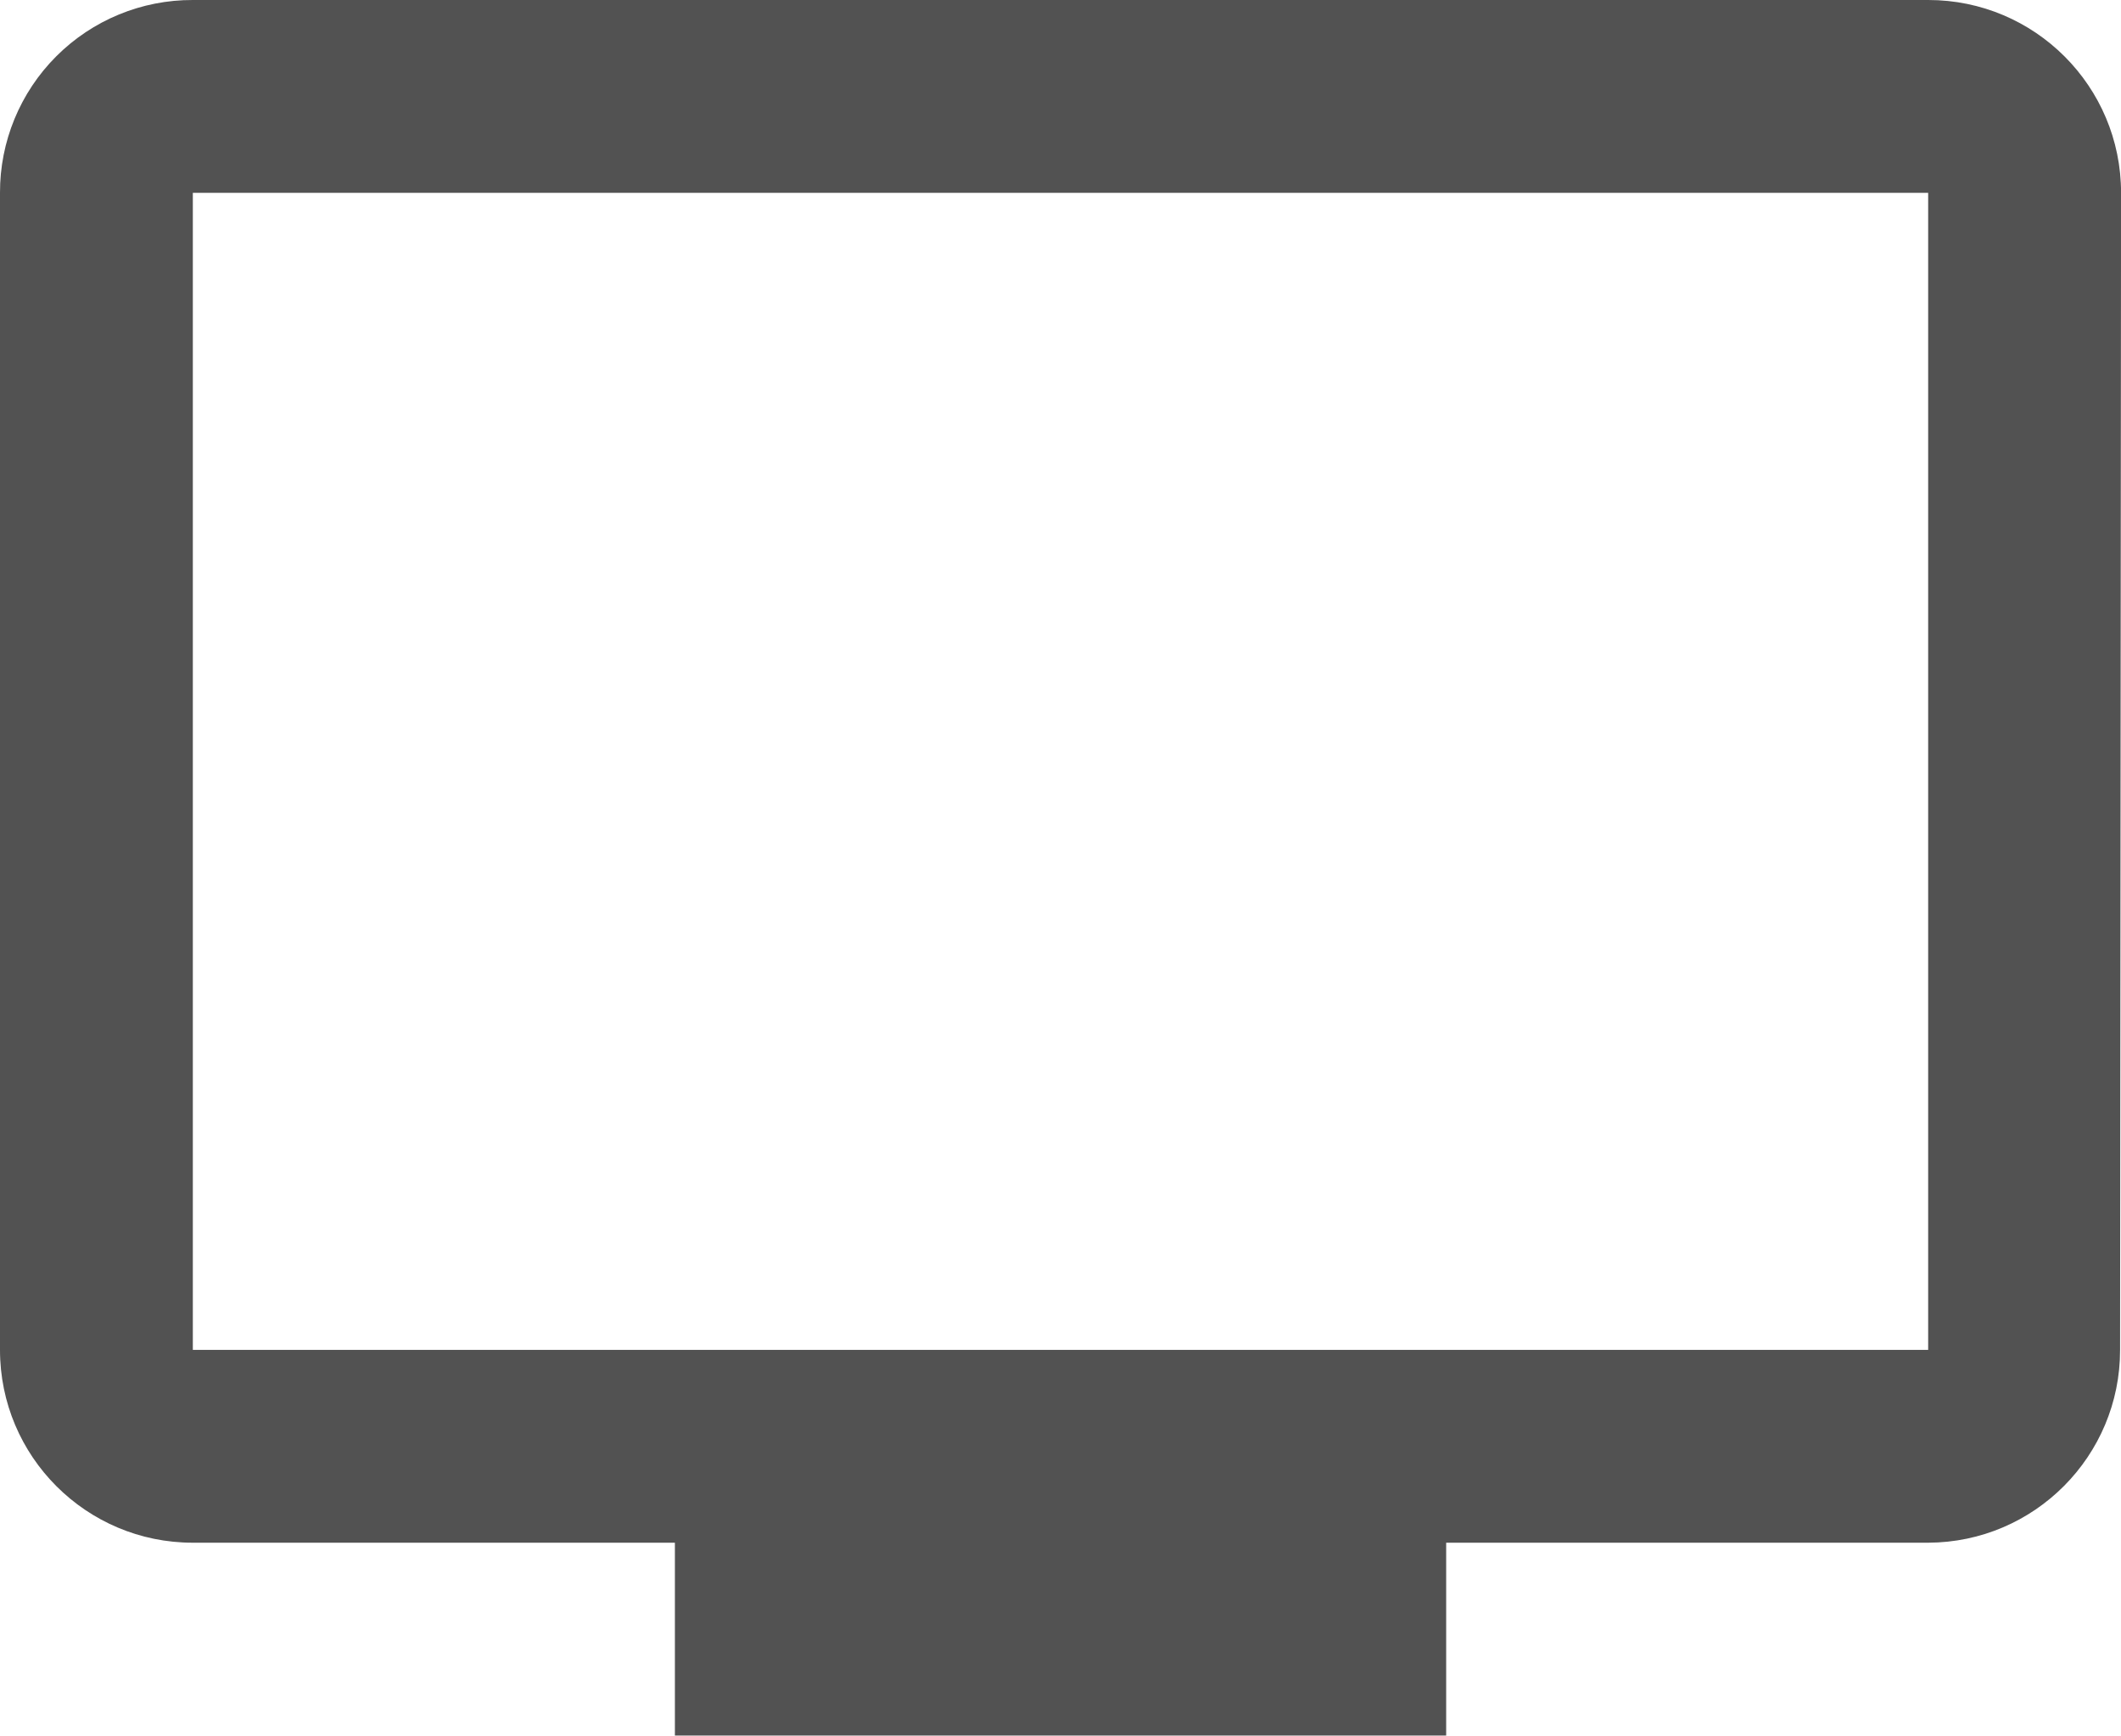
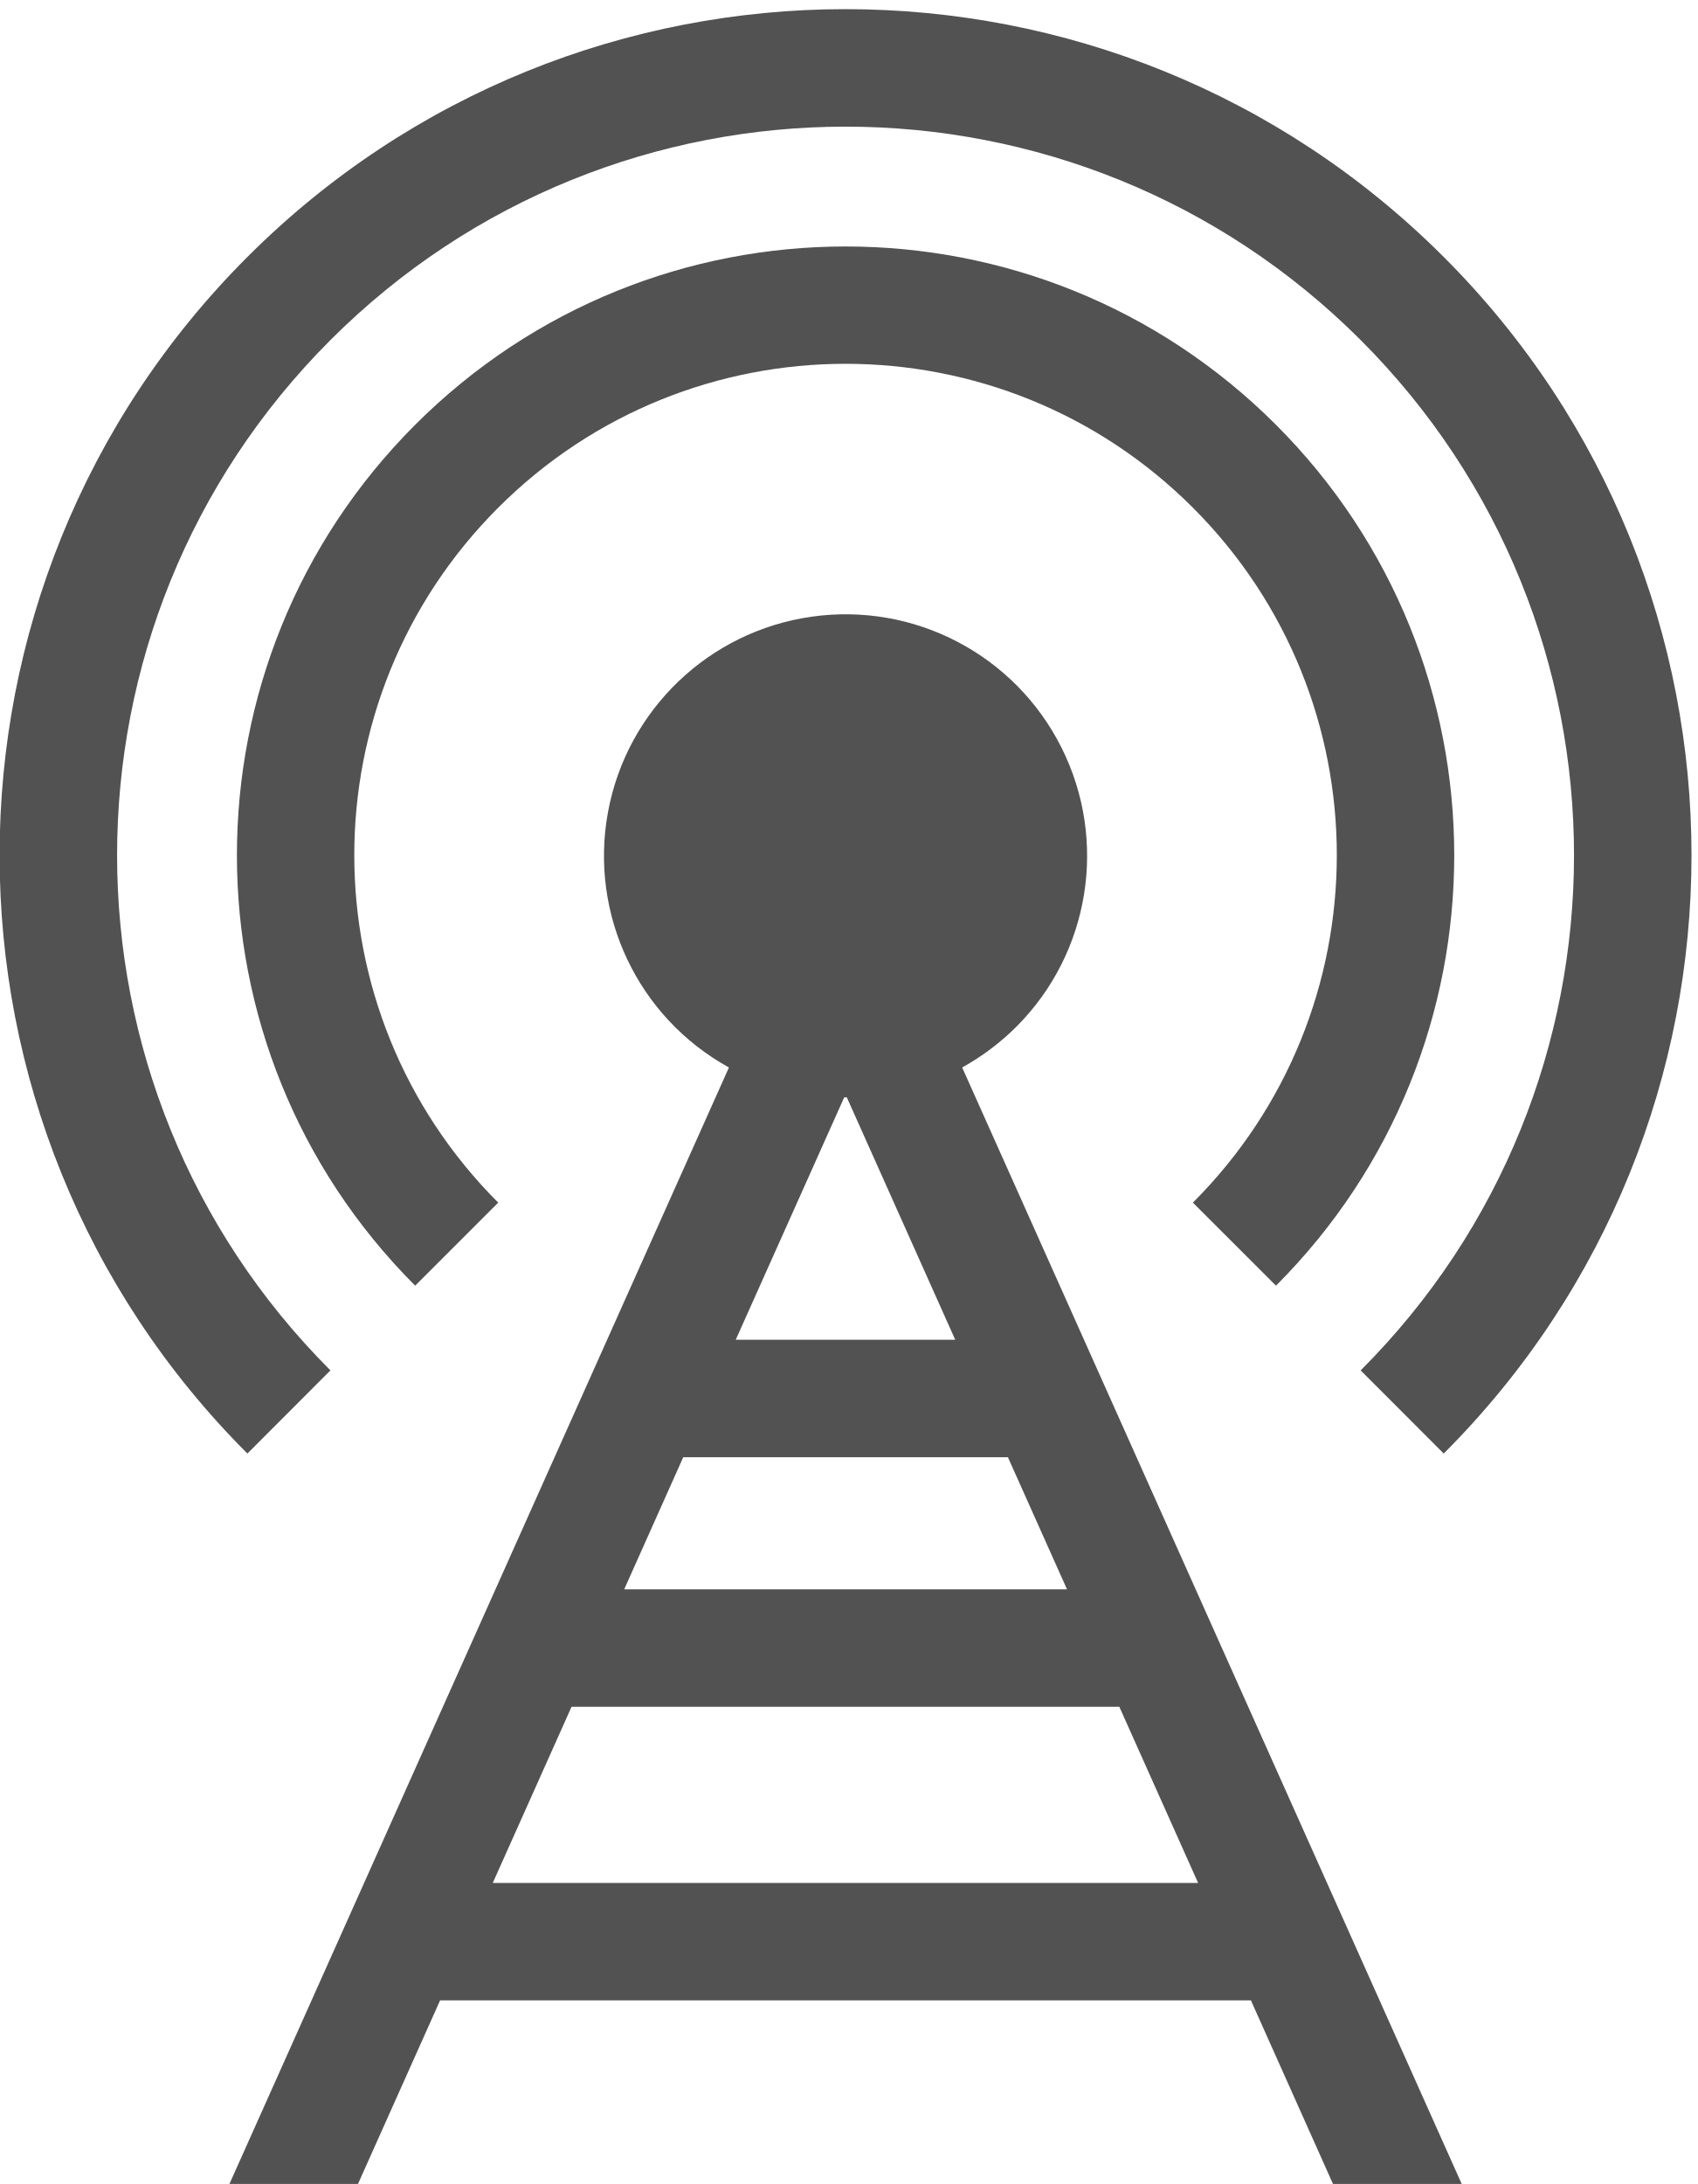
- <svg xmlns="http://www.w3.org/2000/svg" width="34.636" height="28.339" viewBox="0 0 34.636 28.339">
-   <path id="Icon_material-personal-video" data-name="Icon material-personal-video" d="M32.987,4.5H4.649A3.138,3.138,0,0,0,1.5,7.649V26.541A3.148,3.148,0,0,0,4.649,29.69h7.872v3.149H25.116V29.69h7.872a3.145,3.145,0,0,0,3.133-3.149l.016-18.892A3.148,3.148,0,0,0,32.987,4.5Zm0,22.041H4.649V7.649H32.987Z" transform="translate(-1.5 -4.5)" fill="#525252" />
+ <svg xmlns="http://www.w3.org/2000/svg" id="Group_1223" data-name="Group 1223" width="36.116" height="46.463" viewBox="0 0 36.116 46.463">
+   <defs>
+     <clipPath id="clip-path">
+       <rect id="Rectangle_519" data-name="Rectangle 519" width="36.116" height="46.462" fill="#525252" />
+     </clipPath>
+   </defs>
+   <g id="Group_1222" data-name="Group 1222">
+     <g id="Group_1221" data-name="Group 1221" clip-path="url(#clip-path)">
+       <path id="Path_4754" data-name="Path 4754" d="M343.461,433.382a12.951,12.951,0,1,0-18.316,0l1.767-1.767a10.453,10.453,0,1,1,14.781,0Zm0,0" transform="translate(-316.311 -406.03)" fill="#525252" />
+       <path id="Path_4755" data-name="Path 4755" d="M325.549,437.393a15.5,15.5,0,1,1,21.921,0l1.767,1.769a18,18,0,1,0-25.455,0Zm0,0" transform="translate(-318.518 -408.239)" fill="#525252" />
+     </g>
+   </g>
+   <path id="Path_4756" data-name="Path 4756" d="M336.856,425.328a5.225,5.225,0,0,0,1.161-.875,5.14,5.14,0,1,0-6.124.875L321.265,449.08H324l1.747-3.905H343l1.746,3.905h2.739Zm-2.51.635h.055l2.307,5.157h-4.67Zm-3.425,7.656h6.908l1.257,2.81h-9.421Zm-4.053,9.057,1.676-3.747H340.2l1.676,3.747Zm0,0" transform="translate(-316.383 -402.618)" fill="#525252" />
</svg>
